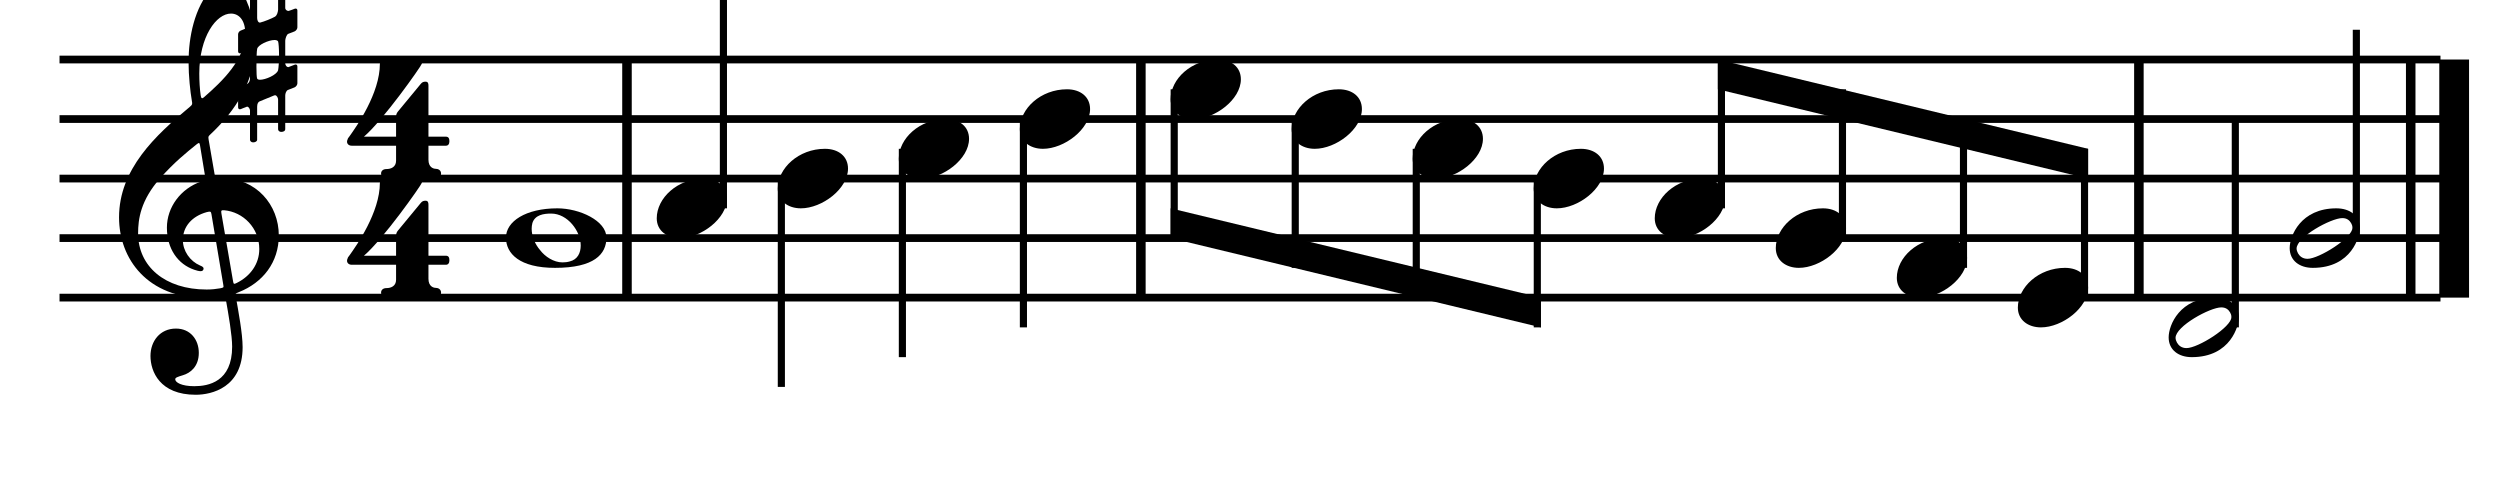
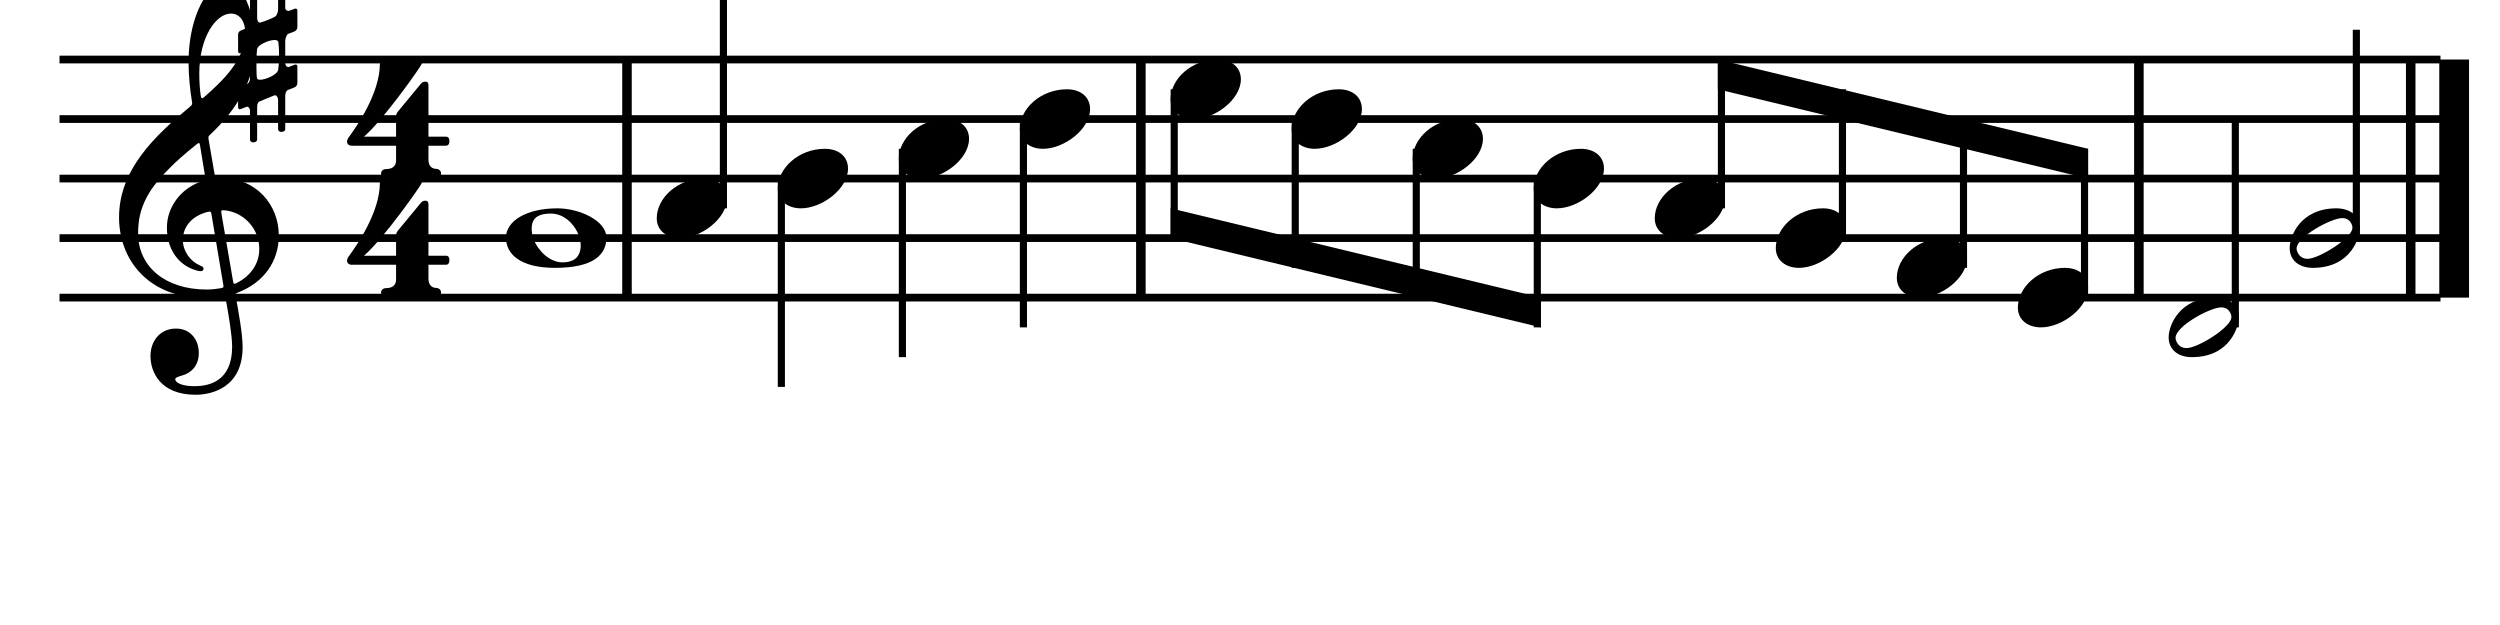
- <svg xmlns="http://www.w3.org/2000/svg" width="294" height="56" viewBox="-250 -250 10500 2000">
+ <svg xmlns="http://www.w3.org/2000/svg" width="294" height="73.5" viewBox="-250 -250 10500 2625">
  <line x1="0" y1="0" x2="10000" y2="0" stroke="black" stroke-width="32.5" />
  <line x1="0" y1="250" x2="10000" y2="250" stroke="black" stroke-width="32.5" />
  <line x1="0" y1="500" x2="10000" y2="500" stroke="black" stroke-width="32.5" />
  <line x1="0" y1="750" x2="10000" y2="750" stroke="black" stroke-width="32.5" />
  <line x1="0" y1="1000" x2="10000" y2="1000" stroke="black" stroke-width="32.5" />
  <path d="M364 252C387 252 413 250 433 246C444 244 446 243 448 255C460 322 475 409 475 456C475 604 375 622 316 622C262 622 236 606 236 593C236 586 245 583 268 576C299 567 335 540 335 482C335 427 300 380 239 380C172 380 132 433 132 495C132 560 171 658 322 658C389 658 519 628 519 458C519 401 501 306 490 244C488 232 489 233 503 227C604 187 671 102 671 -11C671 -139 577 -252 430 -252C404 -252 404 -252 401 -270L376 -415C374 -427 376 -428 382 -434C490 -535 572 -662 572 -815C572 -902 548 -988 507 -1048C492 -1070 466 -1098 455 -1098C441 -1098 410 -1072 390 -1050C316 -968 292 -843 292 -739C292 -681 299 -616 306 -575C308 -563 309 -561 297 -551C153 -432 0 -289 0 -87C0 87 119 252 364 252ZM80 -20C80 -79 90 -158 173 -252C233 -319 279 -356 326 -394C336 -402 338 -401 340 -390L361 -262C364 -243 364 -244 346 -238C258 -208 201 -129 201 -44C201 46 248 110 316 133C324 136 336 139 343 139C351 139 355 134 355 128C355 121 347 118 340 115C298 97 268 54 268 8C268 -49 307 -92 368 -109C384 -113 386 -112 388 -101L438 197C440 208 439 208 424 211C408 214 388 216 368 216C193 216 80 119 80 -20ZM470 -943C503 -943 530 -916 530 -861C530 -750 435 -660 356 -591C349 -585 345 -586 343 -599C339 -625 337 -659 337 -691C337 -847 409 -943 470 -943ZM441 -117C522 -110 589 -42 589 46C589 109 551 160 495 188C483 194 481 194 479 182L430 -103C428 -115 429 -118 441 -117Z" fill="black" transform="translate(250, 750)" />
  <path d="M8 -26C12 -26 31 -35 34 -37C35 -37 36 -38 37 -38C44 -38 50 -28 50 -20L50 79C50 90 45 99 39 102C33 104 12 113 12 113C5 115 0 123 0 129L0 200C0 206 3 209 8 209C9 209 11 208 12 208C12 208 26 202 35 199C36 198 37 198 38 198C45 198 50 209 50 214L50 337C50 343 56 348 63 348C73 348 80 343 80 337L80 198C80 185 85 178 90 176L151 151C152 151 154 150 155 150C163 150 168 162 168 168L168 293C168 299 174 304 181 304C192 304 198 299 198 293L198 151C198 143 202 131 209 128C216 125 237 117 237 117C244 114 249 106 249 100L249 29C249 24 246 21 242 21C240 21 239 21 237 22L211 32C205 32 198 26 198 14L198 -79C198 -86 203 -105 211 -108L237 -118C244 -121 249 -129 249 -135L249 -206C249 -211 246 -214 242 -214C240 -214 239 -214 237 -213C237 -213 217 -205 212 -204C205 -204 198 -209 198 -217L198 -339C198 -345 192 -350 184 -350C174 -350 168 -345 168 -339L168 -209C167 -199 164 -186 155 -180C143 -173 109 -159 92 -155C83 -155 80 -167 80 -175L80 -295C80 -301 73 -306 66 -306C56 -306 50 -301 50 -295L50 -160C50 -146 44 -136 38 -133C32 -130 12 -122 12 -122C5 -120 0 -112 0 -106L0 -35C0 -29 3 -26 8 -26ZM77 30C77 -1 78 -36 80 -44C82 -61 128 -82 153 -82C160 -82 166 -80 168 -76C170 -71 172 -46 172 -19C172 8 170 36 168 45C162 65 115 85 92 85C86 85 81 83 80 80C78 76 77 54 77 30Z" fill="black" transform="translate(750, 0)" />
  <path d="M40 112L226 112L226 175C226 202 204 210 186 210C170 210 163 219 163 229C163 239 167 250 182 250L395 250C405 250 415 243 415 229C415 215 403 209 393 209C383 209 362 203 362 171L362 112L435 112C445 112 450 105 450 93C450 81 446 74 435 74L362 74L362 -140C362 -148 361 -157 350 -157C341 -157 336 -155 330 -148L235 -33C231 -28 226 -22 226 -10L226 74L91 74C171 6 331 -221 334 -232C334 -234 335 -235 335 -237C335 -245 328 -251 320 -251C311 -251 270 -249 252 -249C234 -249 189 -251 181 -251C172 -251 158 -248 158 -232C158 -108 60 31 30 73L24 81C24 82 23 83 23 84C21 88 20 92 20 95C20 105 28 112 40 112Z" fill="black" transform="translate(1187.5, 250)" />
  <path d="M40 112L226 112L226 175C226 202 204 210 186 210C170 210 163 219 163 229C163 239 167 250 182 250L395 250C405 250 415 243 415 229C415 215 403 209 393 209C383 209 362 203 362 171L362 112L435 112C445 112 450 105 450 93C450 81 446 74 435 74L362 74L362 -140C362 -148 361 -157 350 -157C341 -157 336 -155 330 -148L235 -33C231 -28 226 -22 226 -10L226 74L91 74C171 6 331 -221 334 -232C334 -234 335 -235 335 -237C335 -245 328 -251 320 -251C311 -251 270 -249 252 -249C234 -249 189 -251 181 -251C172 -251 158 -248 158 -232C158 -108 60 31 30 73L24 81C24 82 23 83 23 84C21 88 20 92 20 95C20 105 28 112 40 112Z" fill="black" transform="translate(1187.5, 750)" />
  <path d="M0 -2C0 65 57 125 206 125C370 125 422 68 422 -2C422 -73 309 -125 216 -125C83 -125 0 -70 0 -2ZM108 -39C108 -47 109 -55 111 -63C122 -98 159 -103 190 -103C259 -103 314 -29 314 31C314 62 301 90 268 98C258 101 247 102 237 102C201 102 164 78 143 50C123 27 108 -7 108 -39Z" fill="black" transform="translate(1875, 750)" />
  <line x1="2383.333" y1="0" x2="2383.333" y2="1000" stroke="black" stroke-width="40" />
  <path d="M0 42C0 94 43 125 97 125C186 125 295 43 295 -42C295 -93 255 -125 198 -125C88 -125 0 -44 0 42Z" fill="black" transform="translate(2508.333, 625)" />
  <line x1="2788.333" y1="-250" x2="2788.333" y2="625" stroke="black" stroke-width="30" />
  <path d="M0 42C0 94 43 125 97 125C186 125 295 43 295 -42C295 -93 255 -125 198 -125C88 -125 0 -44 0 42Z" fill="black" transform="translate(3016.667, 500)" />
  <line x1="3031.667" y1="500" x2="3031.667" y2="1375" stroke="black" stroke-width="30" />
  <path d="M0 42C0 94 43 125 97 125C186 125 295 43 295 -42C295 -93 255 -125 198 -125C88 -125 0 -44 0 42Z" fill="black" transform="translate(3525, 375)" />
  <line x1="3540" y1="375" x2="3540" y2="1250" stroke="black" stroke-width="30" />
  <path d="M0 42C0 94 43 125 97 125C186 125 295 43 295 -42C295 -93 255 -125 198 -125C88 -125 0 -44 0 42Z" fill="black" transform="translate(4033.333, 250)" />
  <line x1="4048.333" y1="250" x2="4048.333" y2="1125" stroke="black" stroke-width="30" />
  <line x1="4541.667" y1="0" x2="4541.667" y2="1000" stroke="black" stroke-width="40" />
  <path d="M0 42C0 94 43 125 97 125C186 125 295 43 295 -42C295 -93 255 -125 198 -125C88 -125 0 -44 0 42Z" fill="black" transform="translate(4666.667, 125)" />
  <path d="M0 42C0 94 43 125 97 125C186 125 295 43 295 -42C295 -93 255 -125 198 -125C88 -125 0 -44 0 42Z" fill="black" transform="translate(5175, 250)" />
  <path d="M0 42C0 94 43 125 97 125C186 125 295 43 295 -42C295 -93 255 -125 198 -125C88 -125 0 -44 0 42Z" fill="black" transform="translate(5683.333, 375)" />
  <path d="M0 42C0 94 43 125 97 125C186 125 295 43 295 -42C295 -93 255 -125 198 -125C88 -125 0 -44 0 42Z" fill="black" transform="translate(6191.667, 500)" />
  <line x1="4681.667" y1="125" x2="4681.667" y2="750" stroke="black" stroke-width="30" />
  <line x1="5190" y1="250" x2="5190" y2="875" stroke="black" stroke-width="30" />
  <line x1="5698.333" y1="375" x2="5698.333" y2="1000" stroke="black" stroke-width="30" />
  <line x1="6206.667" y1="500" x2="6206.667" y2="1125" stroke="black" stroke-width="30" />
  <polygon points="4666.667,750 6221.667,1125 6221.667,1000 4666.667,625" fill="black" />
  <path d="M0 42C0 94 43 125 97 125C186 125 295 43 295 -42C295 -93 255 -125 198 -125C88 -125 0 -44 0 42Z" fill="black" transform="translate(6700, 625)" />
  <path d="M0 42C0 94 43 125 97 125C186 125 295 43 295 -42C295 -93 255 -125 198 -125C88 -125 0 -44 0 42Z" fill="black" transform="translate(7208.333, 750)" />
  <path d="M0 42C0 94 43 125 97 125C186 125 295 43 295 -42C295 -93 255 -125 198 -125C88 -125 0 -44 0 42Z" fill="black" transform="translate(7716.667, 875)" />
  <path d="M0 42C0 94 43 125 97 125C186 125 295 43 295 -42C295 -93 255 -125 198 -125C88 -125 0 -44 0 42Z" fill="black" transform="translate(8225, 1000)" />
  <line x1="6980" y1="-0" x2="6980" y2="625" stroke="black" stroke-width="30" />
  <line x1="7488.333" y1="125" x2="7488.333" y2="750" stroke="black" stroke-width="30" />
  <line x1="7996.667" y1="250" x2="7996.667" y2="875" stroke="black" stroke-width="30" />
  <line x1="8505" y1="375" x2="8505" y2="1000" stroke="black" stroke-width="30" />
  <polygon points="6965,-0 8520,375 8520,500 6965,125" fill="black" />
  <line x1="8733.333" y1="0" x2="8733.333" y2="1000" stroke="black" stroke-width="40" />
  <path d="M97 125C262 125 295 -9 295 -42C295 -93 254 -125 196 -125C47 -125 0 -10 0 42C0 95 42 125 97 125ZM29 44C29 -5 174 -84 221 -84C240 -84 251 -75 258 -63C261 -57 264 -51 264 -44C264 -1 123 87 75 87C54 87 42 76 35 64C32 58 29 51 29 44Z" fill="black" transform="translate(8858.333, 1125)" />
  <line x1="9138.333" y1="250" x2="9138.333" y2="1125" stroke="black" stroke-width="30" />
  <path d="M97 125C262 125 295 -9 295 -42C295 -93 254 -125 196 -125C47 -125 0 -10 0 42C0 95 42 125 97 125ZM29 44C29 -5 174 -84 221 -84C240 -84 251 -75 258 -63C261 -57 264 -51 264 -44C264 -1 123 87 75 87C54 87 42 76 35 64C32 58 29 51 29 44Z" fill="black" transform="translate(9366.667, 750)" />
  <line x1="9646.667" y1="-125" x2="9646.667" y2="750" stroke="black" stroke-width="30" />
  <line x1="9875" y1="0" x2="9875" y2="1000" stroke="black" stroke-width="40" />
  <line x1="10057.5" y1="0" x2="10057.5" y2="1000" stroke="black" stroke-width="125" />
</svg>
